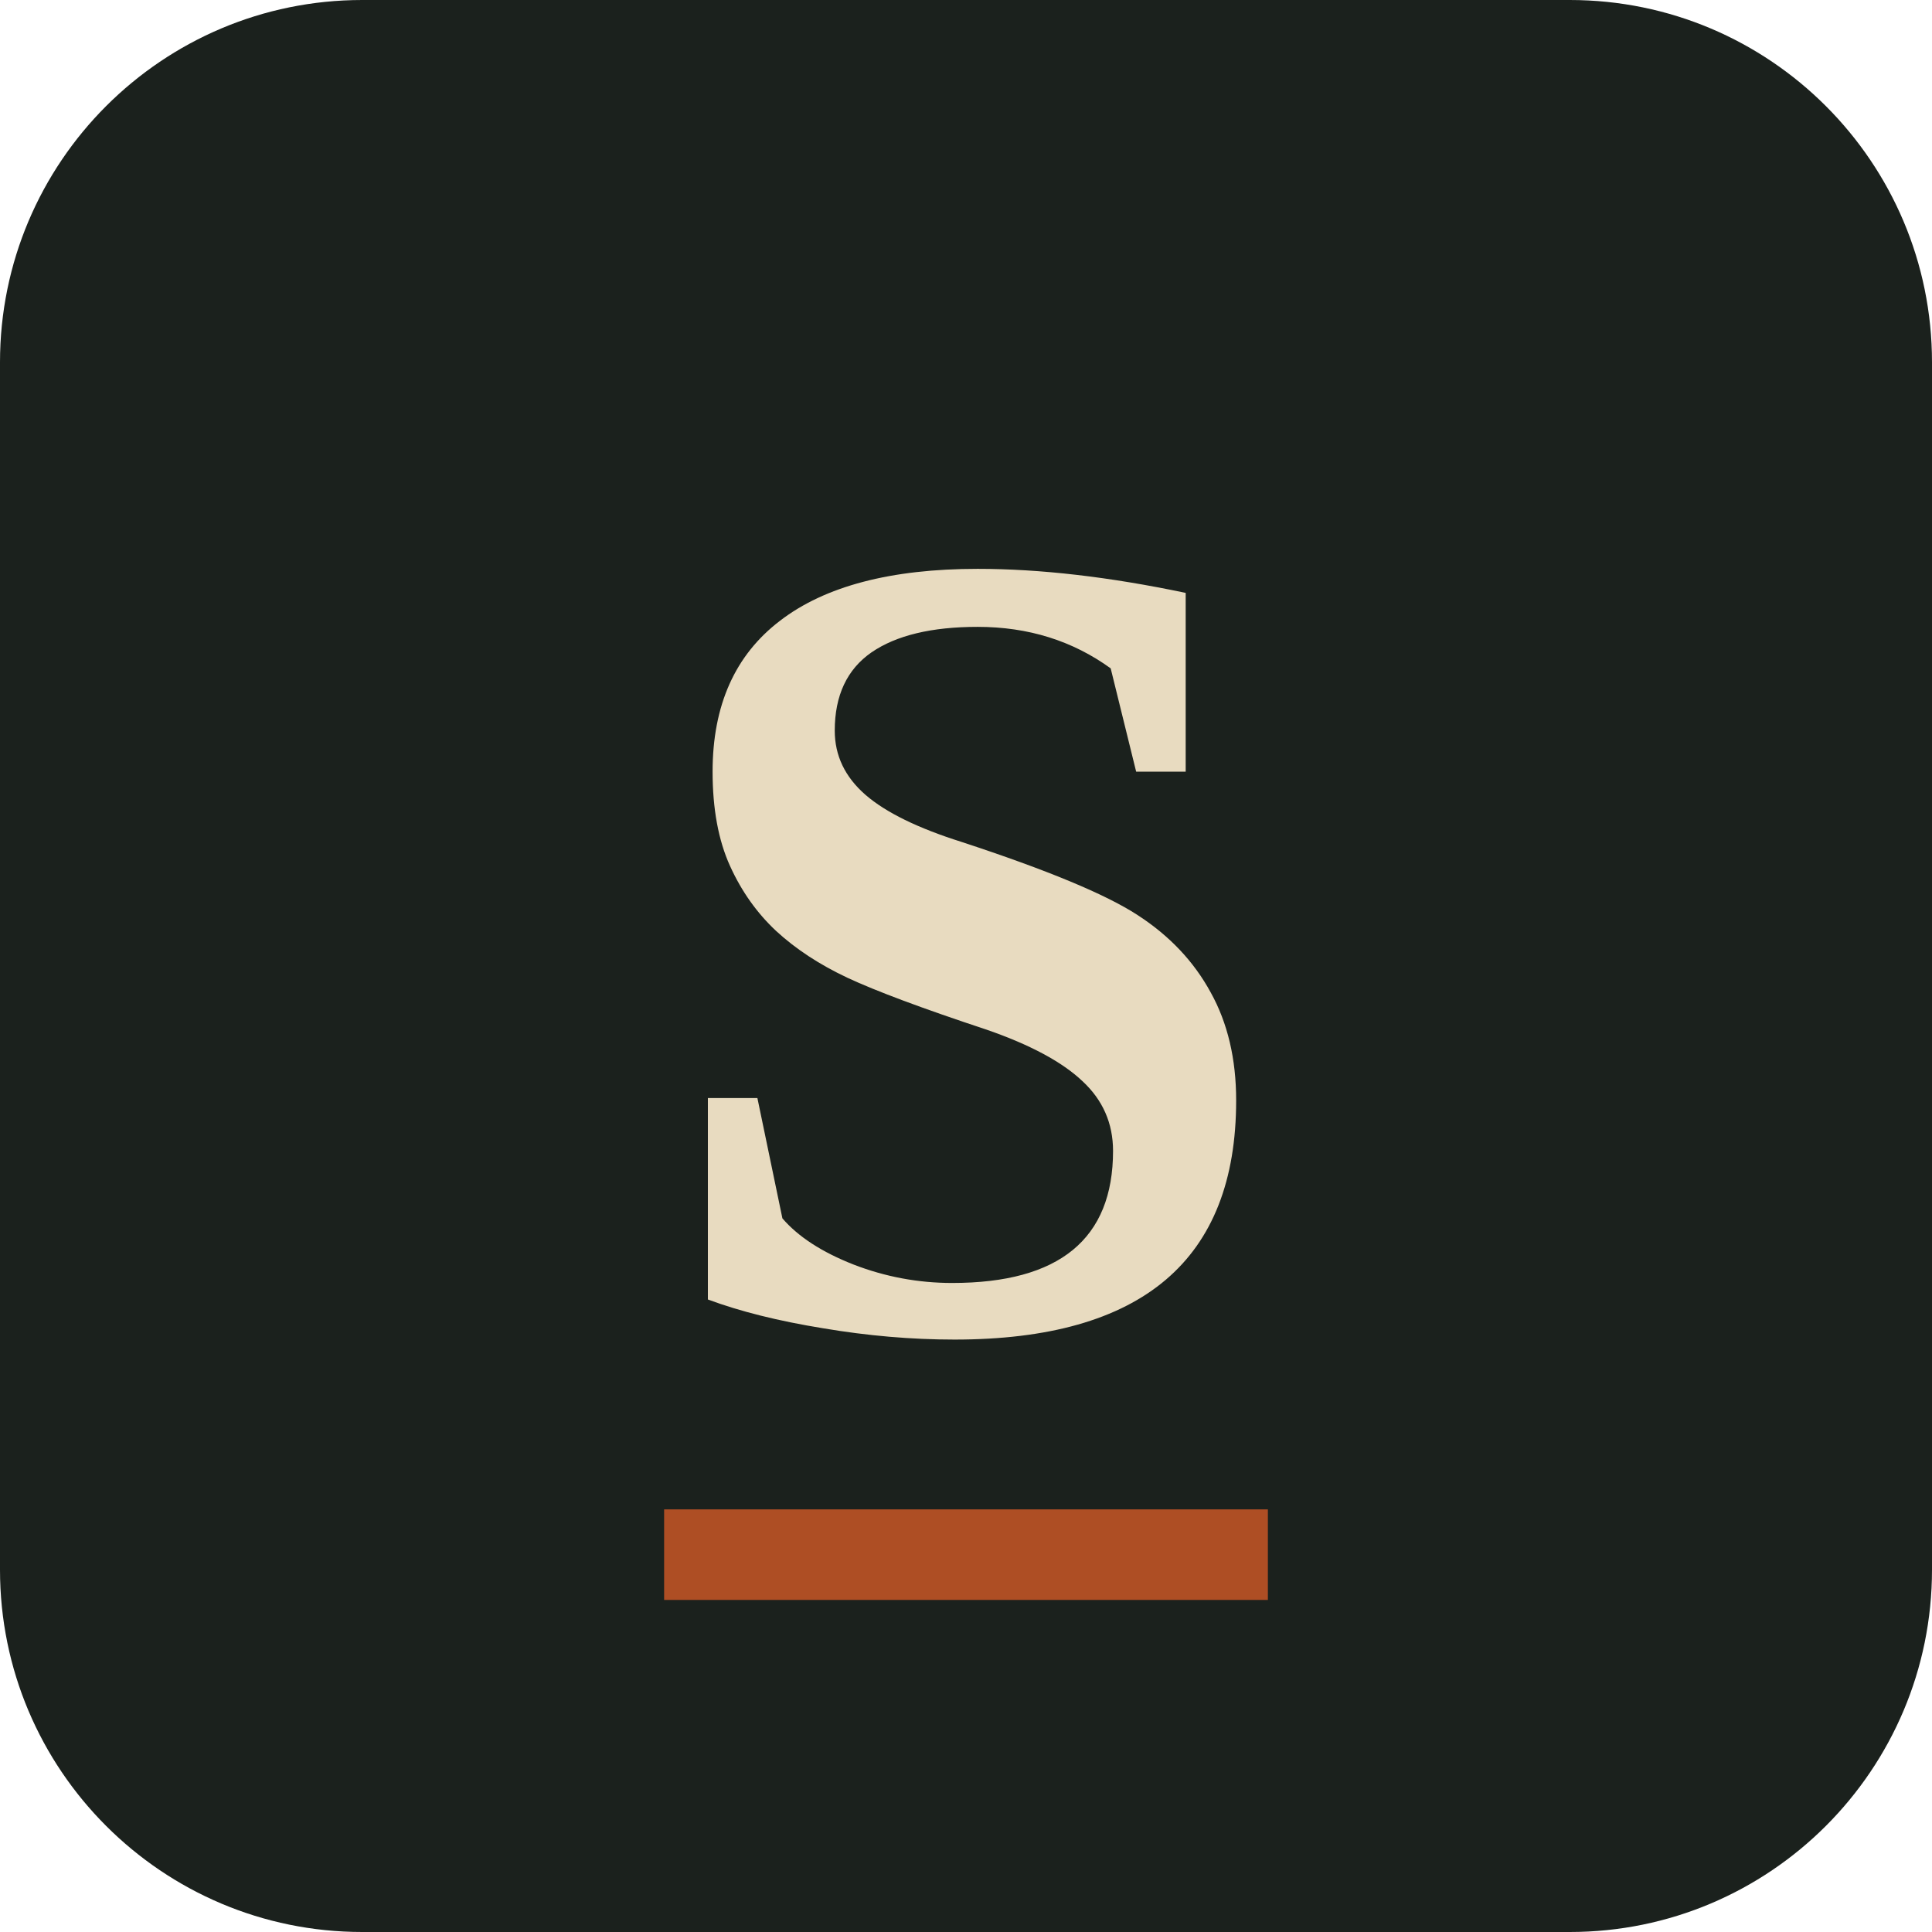
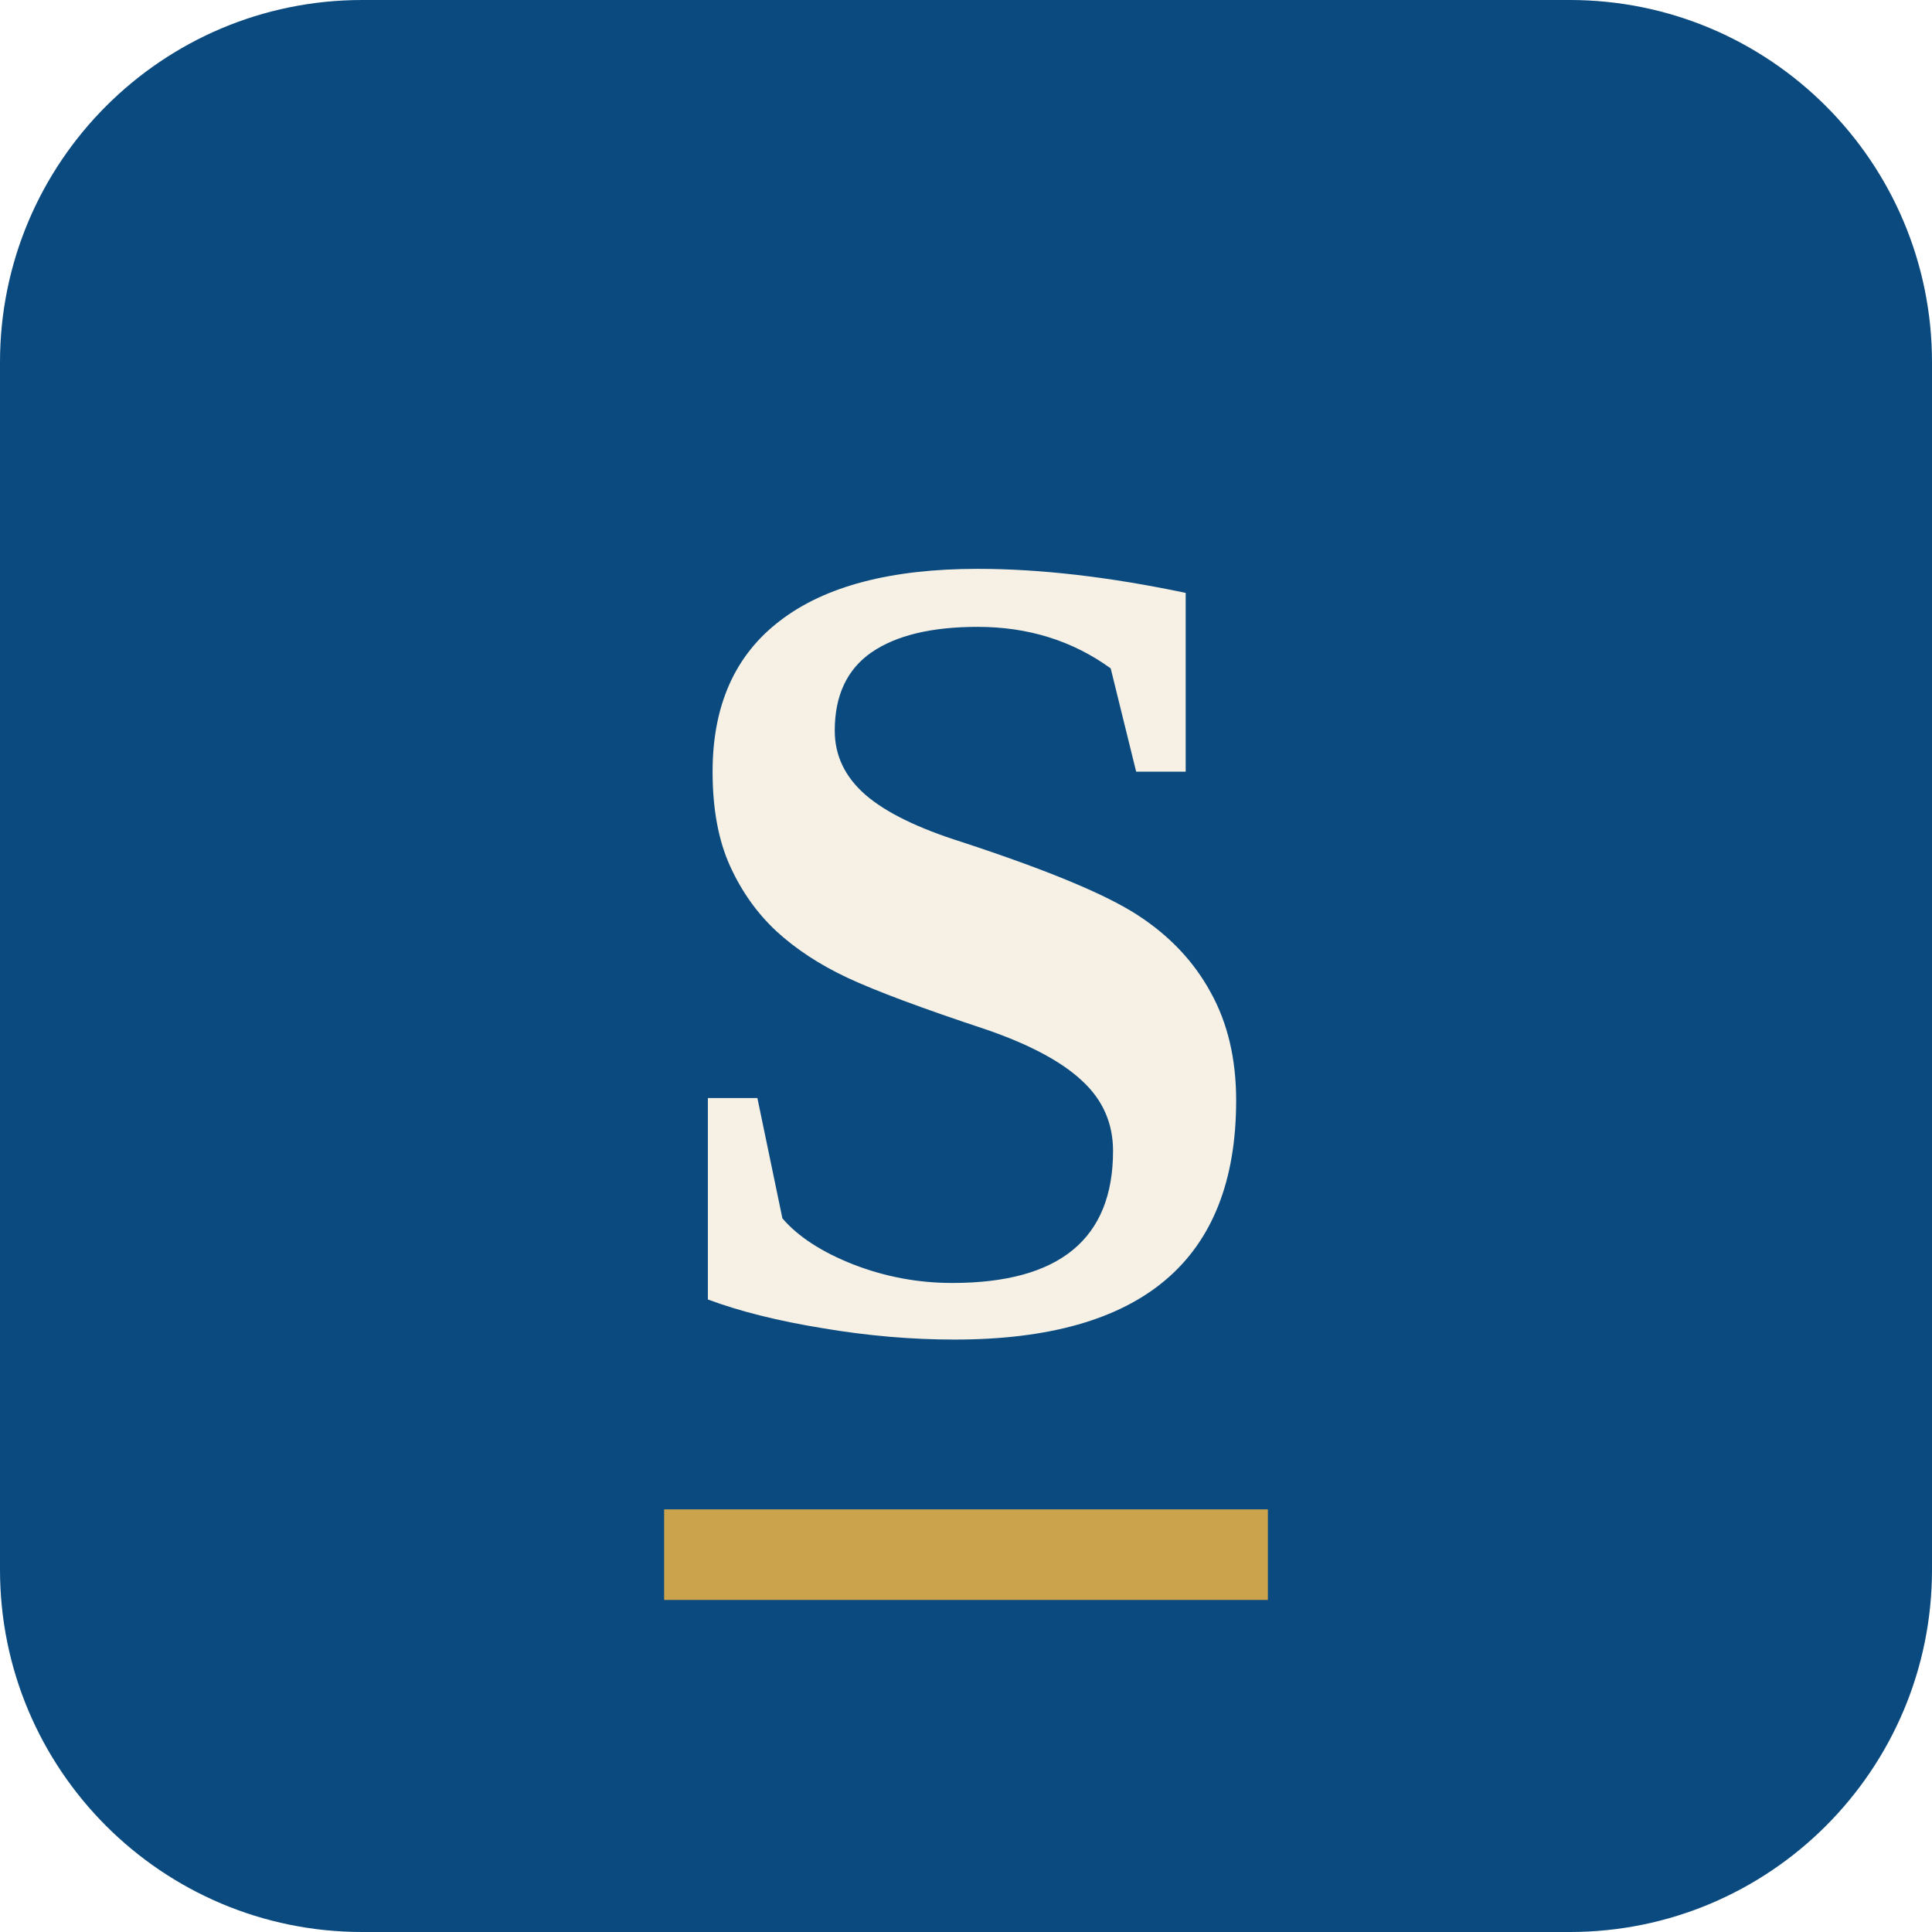
<svg xmlns="http://www.w3.org/2000/svg" viewBox="0 0 64 64">
-   <rect width="64" height="64" rx="12" fill="#1b211d" />
-   <text x="32" y="44" text-anchor="middle" font-family="Georgia, 'Times New Roman', serif" font-size="38" font-weight="700" fill="#e8dbc0">S</text>
-   <rect x="22" y="50" width="20" height="3" fill="#ae4e24" />
+   <rect width="64" height="64" rx="12" fill="#0a4a7f" />
+   <text x="32" y="44" text-anchor="middle" font-family="Georgia, 'Times New Roman', serif" font-size="38" font-weight="700" fill="#f6f1e4">S</text>
+   <rect x="22" y="50" width="20" height="3" fill="#cba34d" />
</svg>
